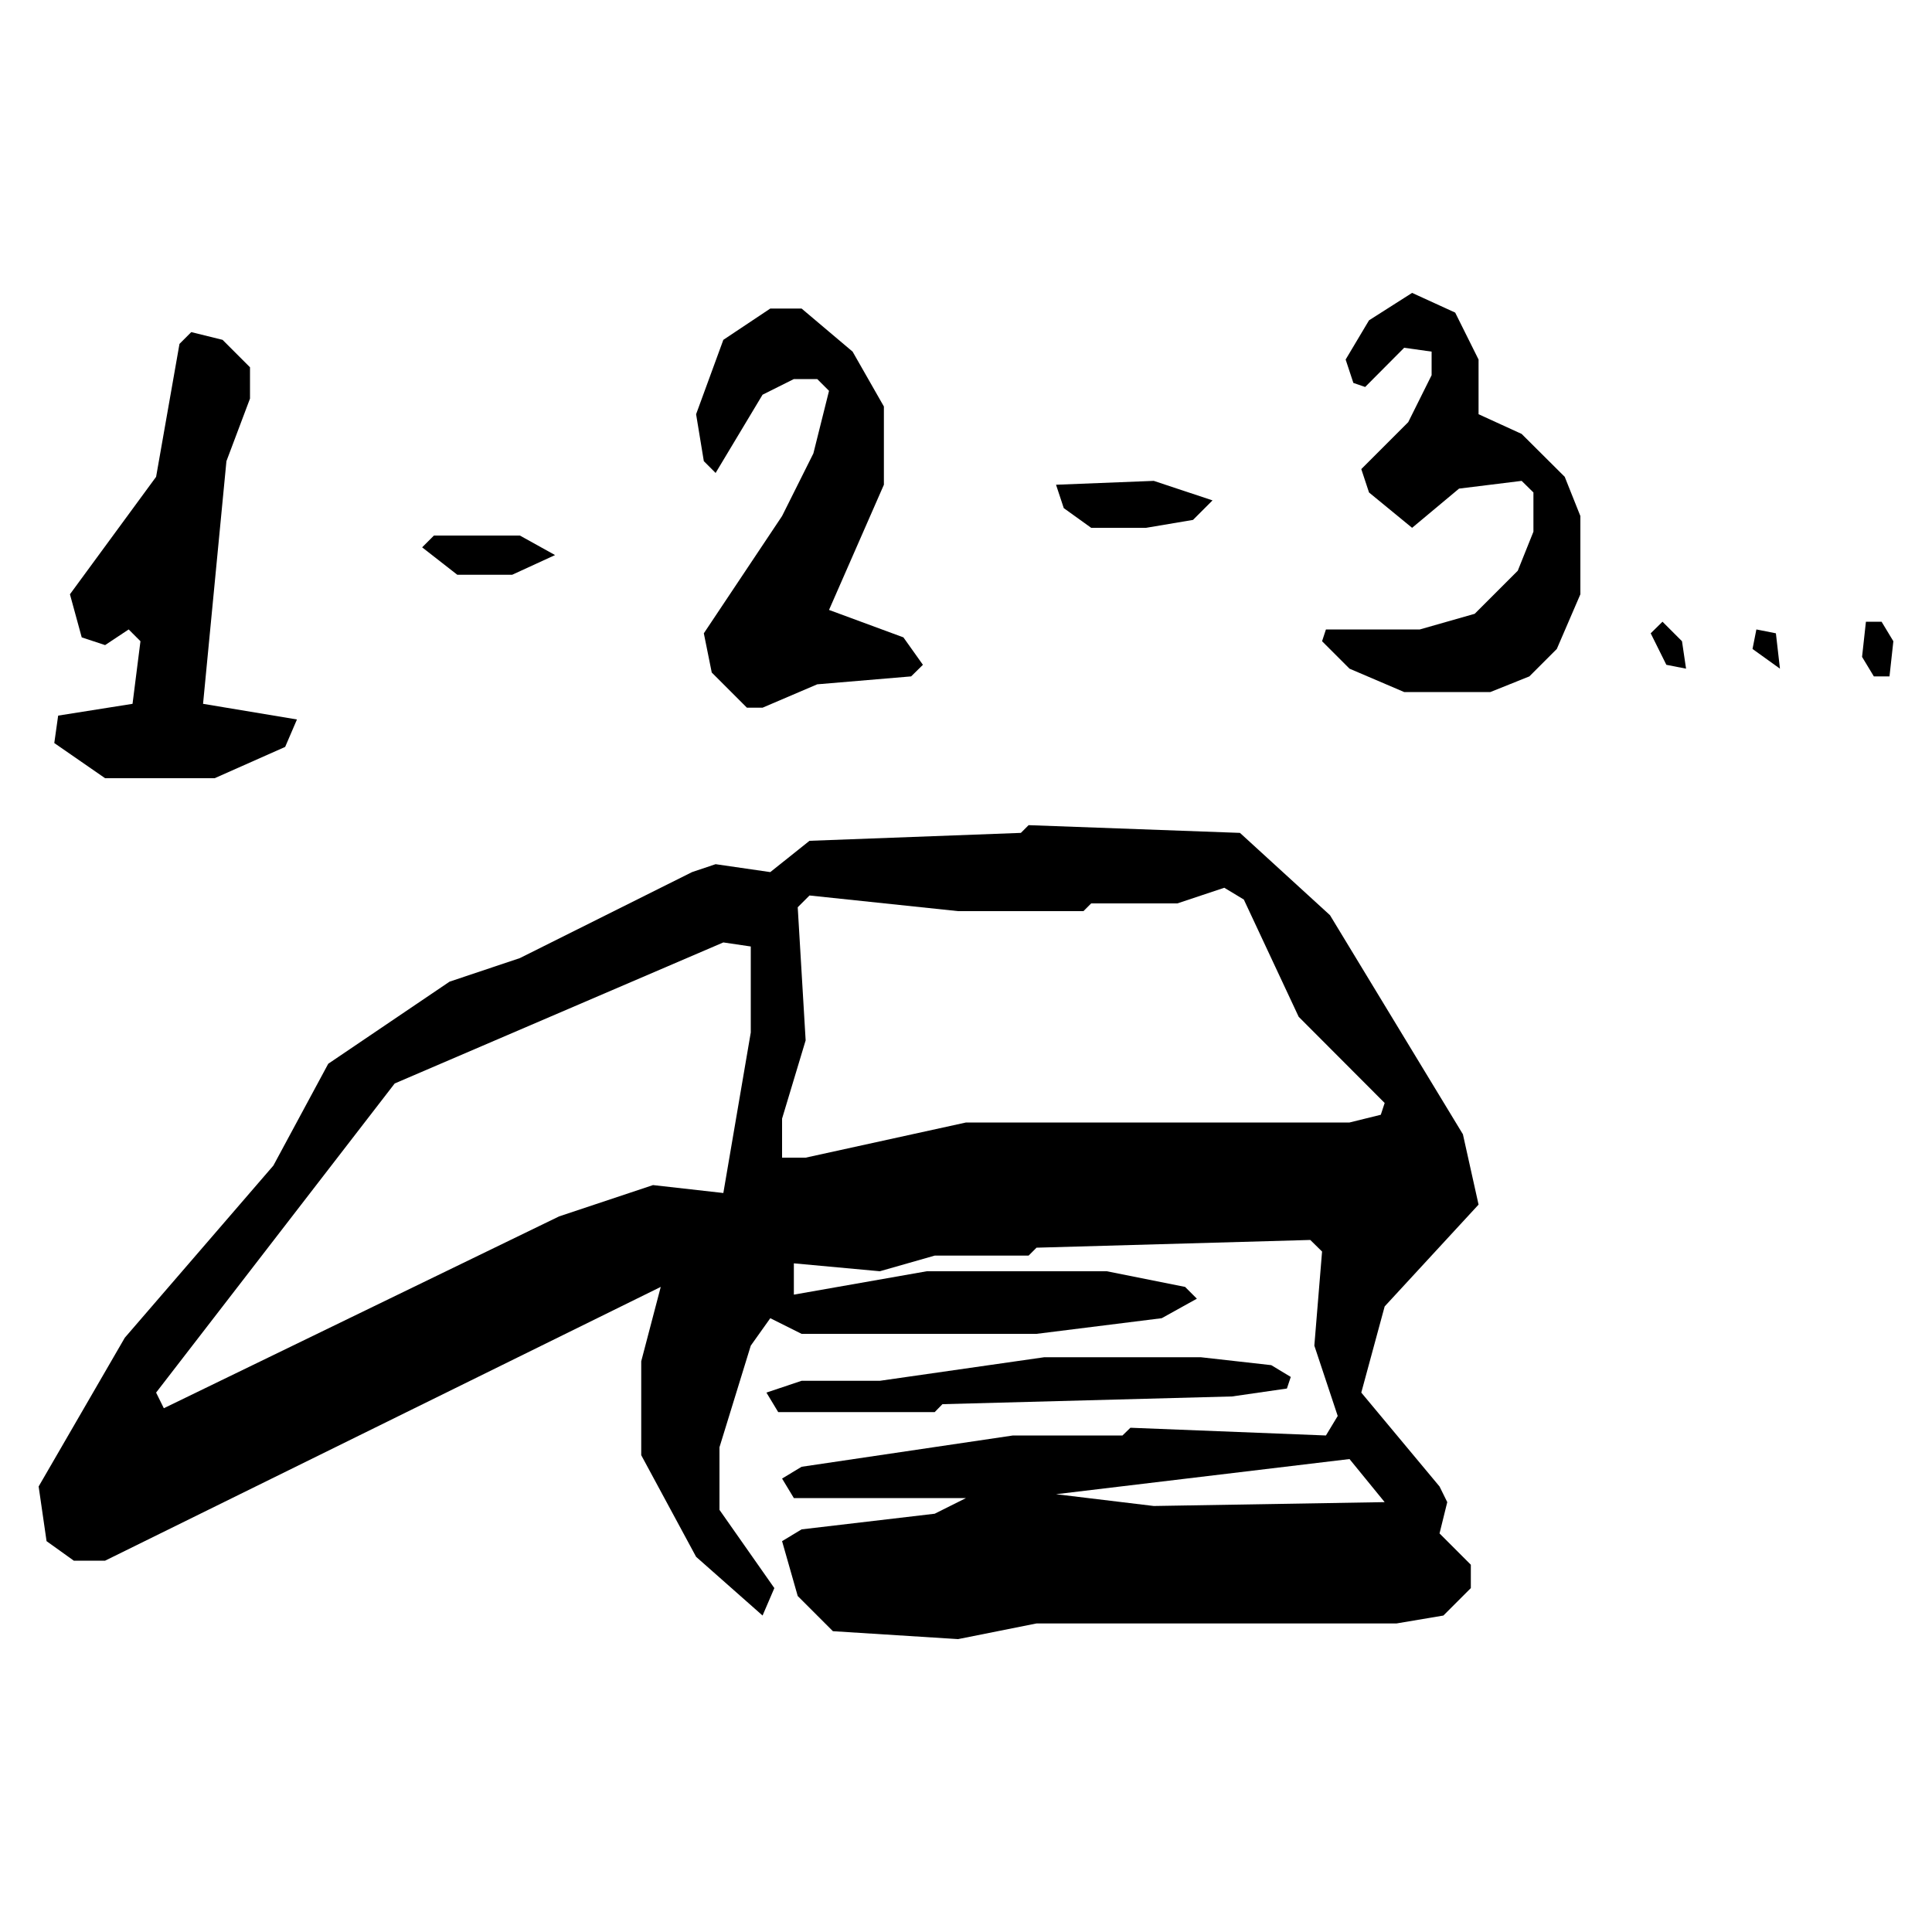
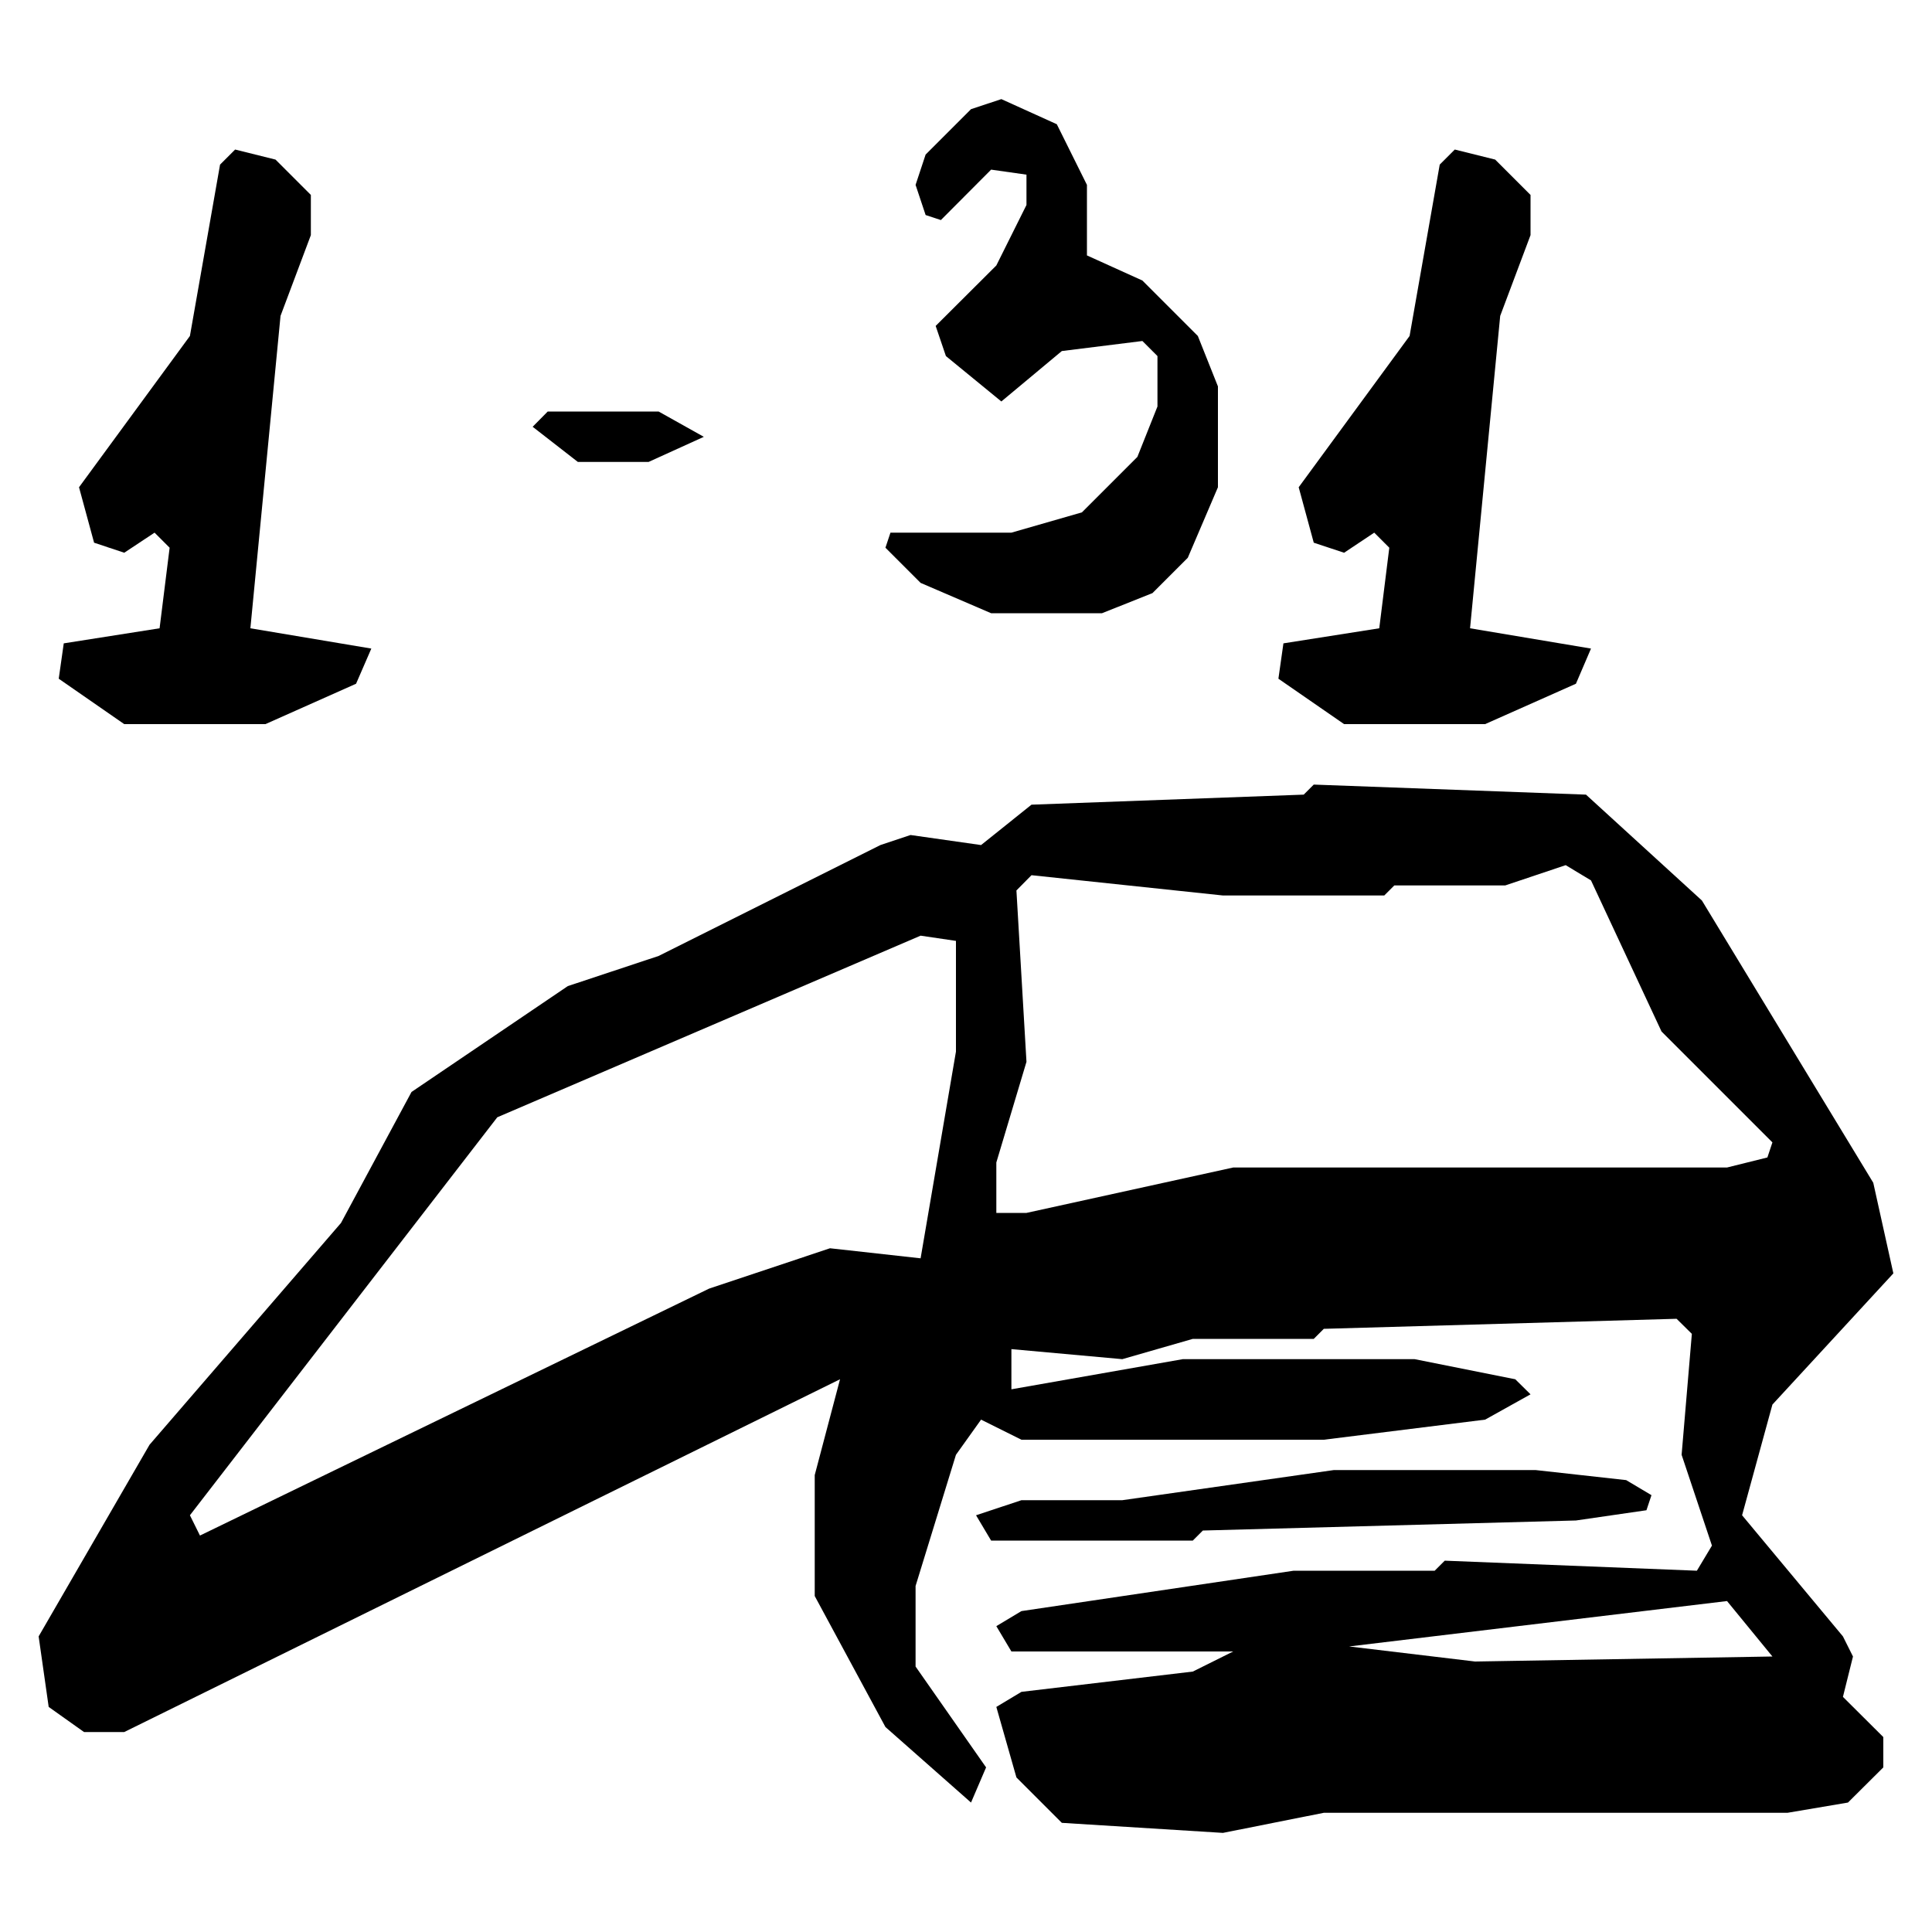
<svg xmlns="http://www.w3.org/2000/svg" width="100" height="100" viewBox="0 0 100 100">
-   <path fill="black" fill-rule="evenodd" d="M77.14 35.82L72.68 35.82L69.85 34.61L68.43 33.19L68.63 32.58L73.49 32.58L76.33 31.77L78.56 29.54L79.37 27.52L79.37 25.49L78.76 24.89L75.52 25.29L73.09 27.32L70.86 25.49L70.46 24.28L72.89 21.85L74.10 19.42L74.10 18.20L72.68 18.00L70.66 20.03L70.05 19.82L69.65 18.61L70.86 16.58L73.09 15.16L75.32 16.18L76.53 18.61L76.53 21.44L78.76 22.46L80.99 24.68L81.80 26.71L81.80 30.76L80.58 33.59L79.16 35.01L77.14 35.82Z M39.47 36.63L38.66 36.63L36.84 34.81L36.43 32.78L40.48 26.71L42.10 23.47L42.91 20.23L42.30 19.62L41.09 19.62L39.47 20.43L37.04 24.48L36.43 23.87L36.03 21.44L37.44 17.59L39.87 15.97L41.49 15.97L44.13 18.20L45.75 21.04L45.75 25.09L42.91 31.57L46.76 32.99L47.77 34.41L47.16 35.01L42.30 35.42L39.47 36.63Z M11.11 40.28L5.44 40.28L2.81 38.46L3.01 37.04L6.86 36.43L7.27 33.19L6.66 32.58L5.44 33.39L4.23 32.99L3.62 30.76L8.08 24.68L9.29 17.80L9.90 17.19L11.52 17.59L12.94 19.01L12.94 20.63L11.72 23.87L10.51 36.43L15.37 37.24L14.76 38.66L11.11 40.28Z M59.32 27.32L56.48 27.32L55.06 26.30L54.66 25.09L59.72 24.89L62.76 25.90L61.75 26.91L59.32 27.32Z M26.51 29.75L23.67 29.75L21.85 28.33L22.46 27.72L26.91 27.72L28.73 28.73L26.51 29.75Z M87.27 34.61L86.25 34.41L85.44 32.78L86.05 32.18L87.06 33.19L87.27 34.61Z M97.80 35.01L96.99 35.01L96.38 34.00L96.58 32.18L97.39 32.18L98.00 33.19L97.80 35.01Z M92.13 34.61L90.71 33.59L90.91 32.58L91.92 32.78L92.13 34.61Z M49.59 84.84L43.11 84.43L41.29 82.61L40.48 79.77L41.49 79.16L48.38 78.35L50.00 77.54L41.09 77.54L40.48 76.53L41.49 75.92L52.43 74.30L58.10 74.30L58.51 73.90L68.63 74.30L69.24 73.29L68.03 69.65L68.43 64.78L67.82 64.18L53.65 64.58L53.24 64.99L48.38 64.99L45.54 65.80L41.09 65.39L41.09 67.01L47.97 65.80L57.29 65.80L61.34 66.61L61.95 67.22L60.13 68.23L53.65 69.04L41.49 69.04L39.87 68.23L38.86 69.65L37.24 74.91L37.24 78.15L40.08 82.20L39.47 83.62L36.03 80.58L33.19 75.32L33.19 70.46L34.20 66.61L5.44 80.78L3.82 80.78L2.41 79.77L2.00 76.94L6.46 69.24L14.15 60.33L16.99 55.06L23.27 50.81L26.91 49.59L35.82 45.14L37.04 44.73L39.87 45.14L41.90 43.52L52.84 43.11L53.24 42.71L64.18 43.11L68.84 47.37L75.72 58.71L76.53 62.35L71.67 67.62L70.46 72.08L74.51 76.94L74.91 77.75L74.51 79.37L76.13 80.99L76.13 82.20L74.71 83.62L72.28 84.03L53.65 84.03L49.59 84.84Z M41.70 59.92L50.00 58.10L69.85 58.10L71.47 57.70L71.67 57.09L67.22 52.63L64.38 46.56L63.37 45.95L60.94 46.76L56.48 46.76L56.08 47.16L49.59 47.16L41.90 46.35L41.29 46.96L41.70 53.85L40.48 57.90L40.48 59.92L41.70 59.92Z M8.48 72.89L28.94 62.96L33.80 61.34L37.44 61.75L38.86 53.44L38.86 48.99L37.44 48.78L20.43 56.08L8.08 72.08L8.48 72.89Z M48.38 73.09L40.28 73.09L39.67 72.08L41.49 71.47L45.54 71.47L54.05 70.25L62.15 70.25L65.80 70.66L66.81 71.27L66.61 71.87L63.77 72.28L48.78 72.68L48.38 73.09Z M71.67 77.75L69.85 75.52L54.66 77.34L59.72 77.95L71.67 77.75Z" />
+   <path fill="black" fill-rule="evenodd" d="M57.04 31.74L51.30 31.74L47.65 30.17L45.83 28.35L46.09 27.57L52.35 27.57L56.00 26.52L58.87 23.65L59.91 21.04L59.91 18.43L59.13 17.65L54.96 18.17L51.83 20.78L48.96 18.43L48.43 16.87L51.57 13.74L53.13 10.61L53.13 9.04L51.30 8.78L48.70 11.39L47.91 11.13L47.39 9.57L47.91 8.00L50.26 5.65L51.83 5.13L54.70 6.43L56.26 9.57L56.26 13.22L59.13 14.52L62.00 17.39L63.04 20.00L63.04 25.22L61.48 28.87L59.65 30.70L57.04 31.74Z M13.74 37.48L6.43 37.48L3.04 35.13L3.30 33.30L8.26 32.52L8.78 28.35L8.00 27.57L6.43 28.61L4.87 28.09L4.09 25.22L9.83 17.39L11.39 8.52L12.17 7.74L14.26 8.26L16.09 10.09L16.09 12.17L14.52 16.35L12.96 32.52L19.22 33.57L18.43 35.39L13.74 37.48Z M76.87 37.48L69.57 37.48L66.17 35.13L66.43 33.30L71.39 32.52L71.91 28.35L71.13 27.57L69.57 28.61L68.00 28.09L67.22 25.22L72.96 17.39L74.52 8.52L75.30 7.74L77.39 8.26L79.22 10.09L79.22 12.17L77.65 16.35L76.09 32.52L82.35 33.57L81.57 35.39L76.87 37.48Z M33.57 23.91L29.91 23.91L27.57 22.09L28.35 21.30L34.09 21.30L36.43 22.61L33.57 23.91Z M63.30 94.87L54.96 94.35L52.61 92.00L51.57 88.35L52.87 87.57L61.74 86.52L63.83 85.48L52.35 85.48L51.57 84.17L52.87 83.39L66.96 81.30L74.26 81.30L74.78 80.78L87.83 81.30L88.61 80.00L87.04 75.30L87.57 69.04L86.78 68.26L68.52 68.78L68.00 69.30L61.74 69.30L58.09 70.35L52.35 69.83L52.35 71.91L61.22 70.35L73.22 70.35L78.43 71.39L79.22 72.17L76.87 73.48L68.52 74.52L52.87 74.52L50.78 73.48L49.48 75.30L47.39 82.09L47.39 86.26L51.04 91.48L50.26 93.30L45.83 89.39L42.17 82.61L42.17 76.35L43.48 71.39L6.43 89.65L4.35 89.65L2.52 88.35L2.00 84.70L7.74 74.78L17.65 63.30L21.30 56.52L29.39 51.04L34.09 49.48L45.57 43.74L47.13 43.22L50.78 43.74L53.39 41.65L67.48 41.13L68.00 40.61L82.09 41.13L88.09 46.61L96.96 61.22L98.00 65.91L91.74 72.70L90.17 78.43L95.39 84.70L95.91 85.74L95.39 87.83L97.48 89.91L97.48 91.48L95.65 93.30L92.52 93.83L68.52 93.83L63.30 94.87Z M53.13 62.78L63.83 60.43L89.39 60.43L91.48 59.91L91.74 59.13L86.00 53.39L82.35 45.57L81.04 44.78L77.91 45.83L72.17 45.83L71.65 46.35L63.30 46.35L53.39 45.30L52.61 46.09L53.13 54.96L51.57 60.17L51.57 62.78L53.13 62.78Z M10.35 79.48L36.70 66.70L42.96 64.61L47.65 65.13L49.48 54.43L49.48 48.70L47.65 48.43L25.74 57.83L9.83 78.43L10.35 79.48Z M61.74 79.74L51.30 79.74L50.52 78.43L52.87 77.65L58.09 77.65L69.04 76.09L79.48 76.09L84.17 76.61L85.48 77.39L85.22 78.17L81.57 78.70L62.26 79.22L61.74 79.74Z M91.74 85.74L89.39 82.87L69.83 85.22L76.35 86.00L91.74 85.74Z" />
</svg>
